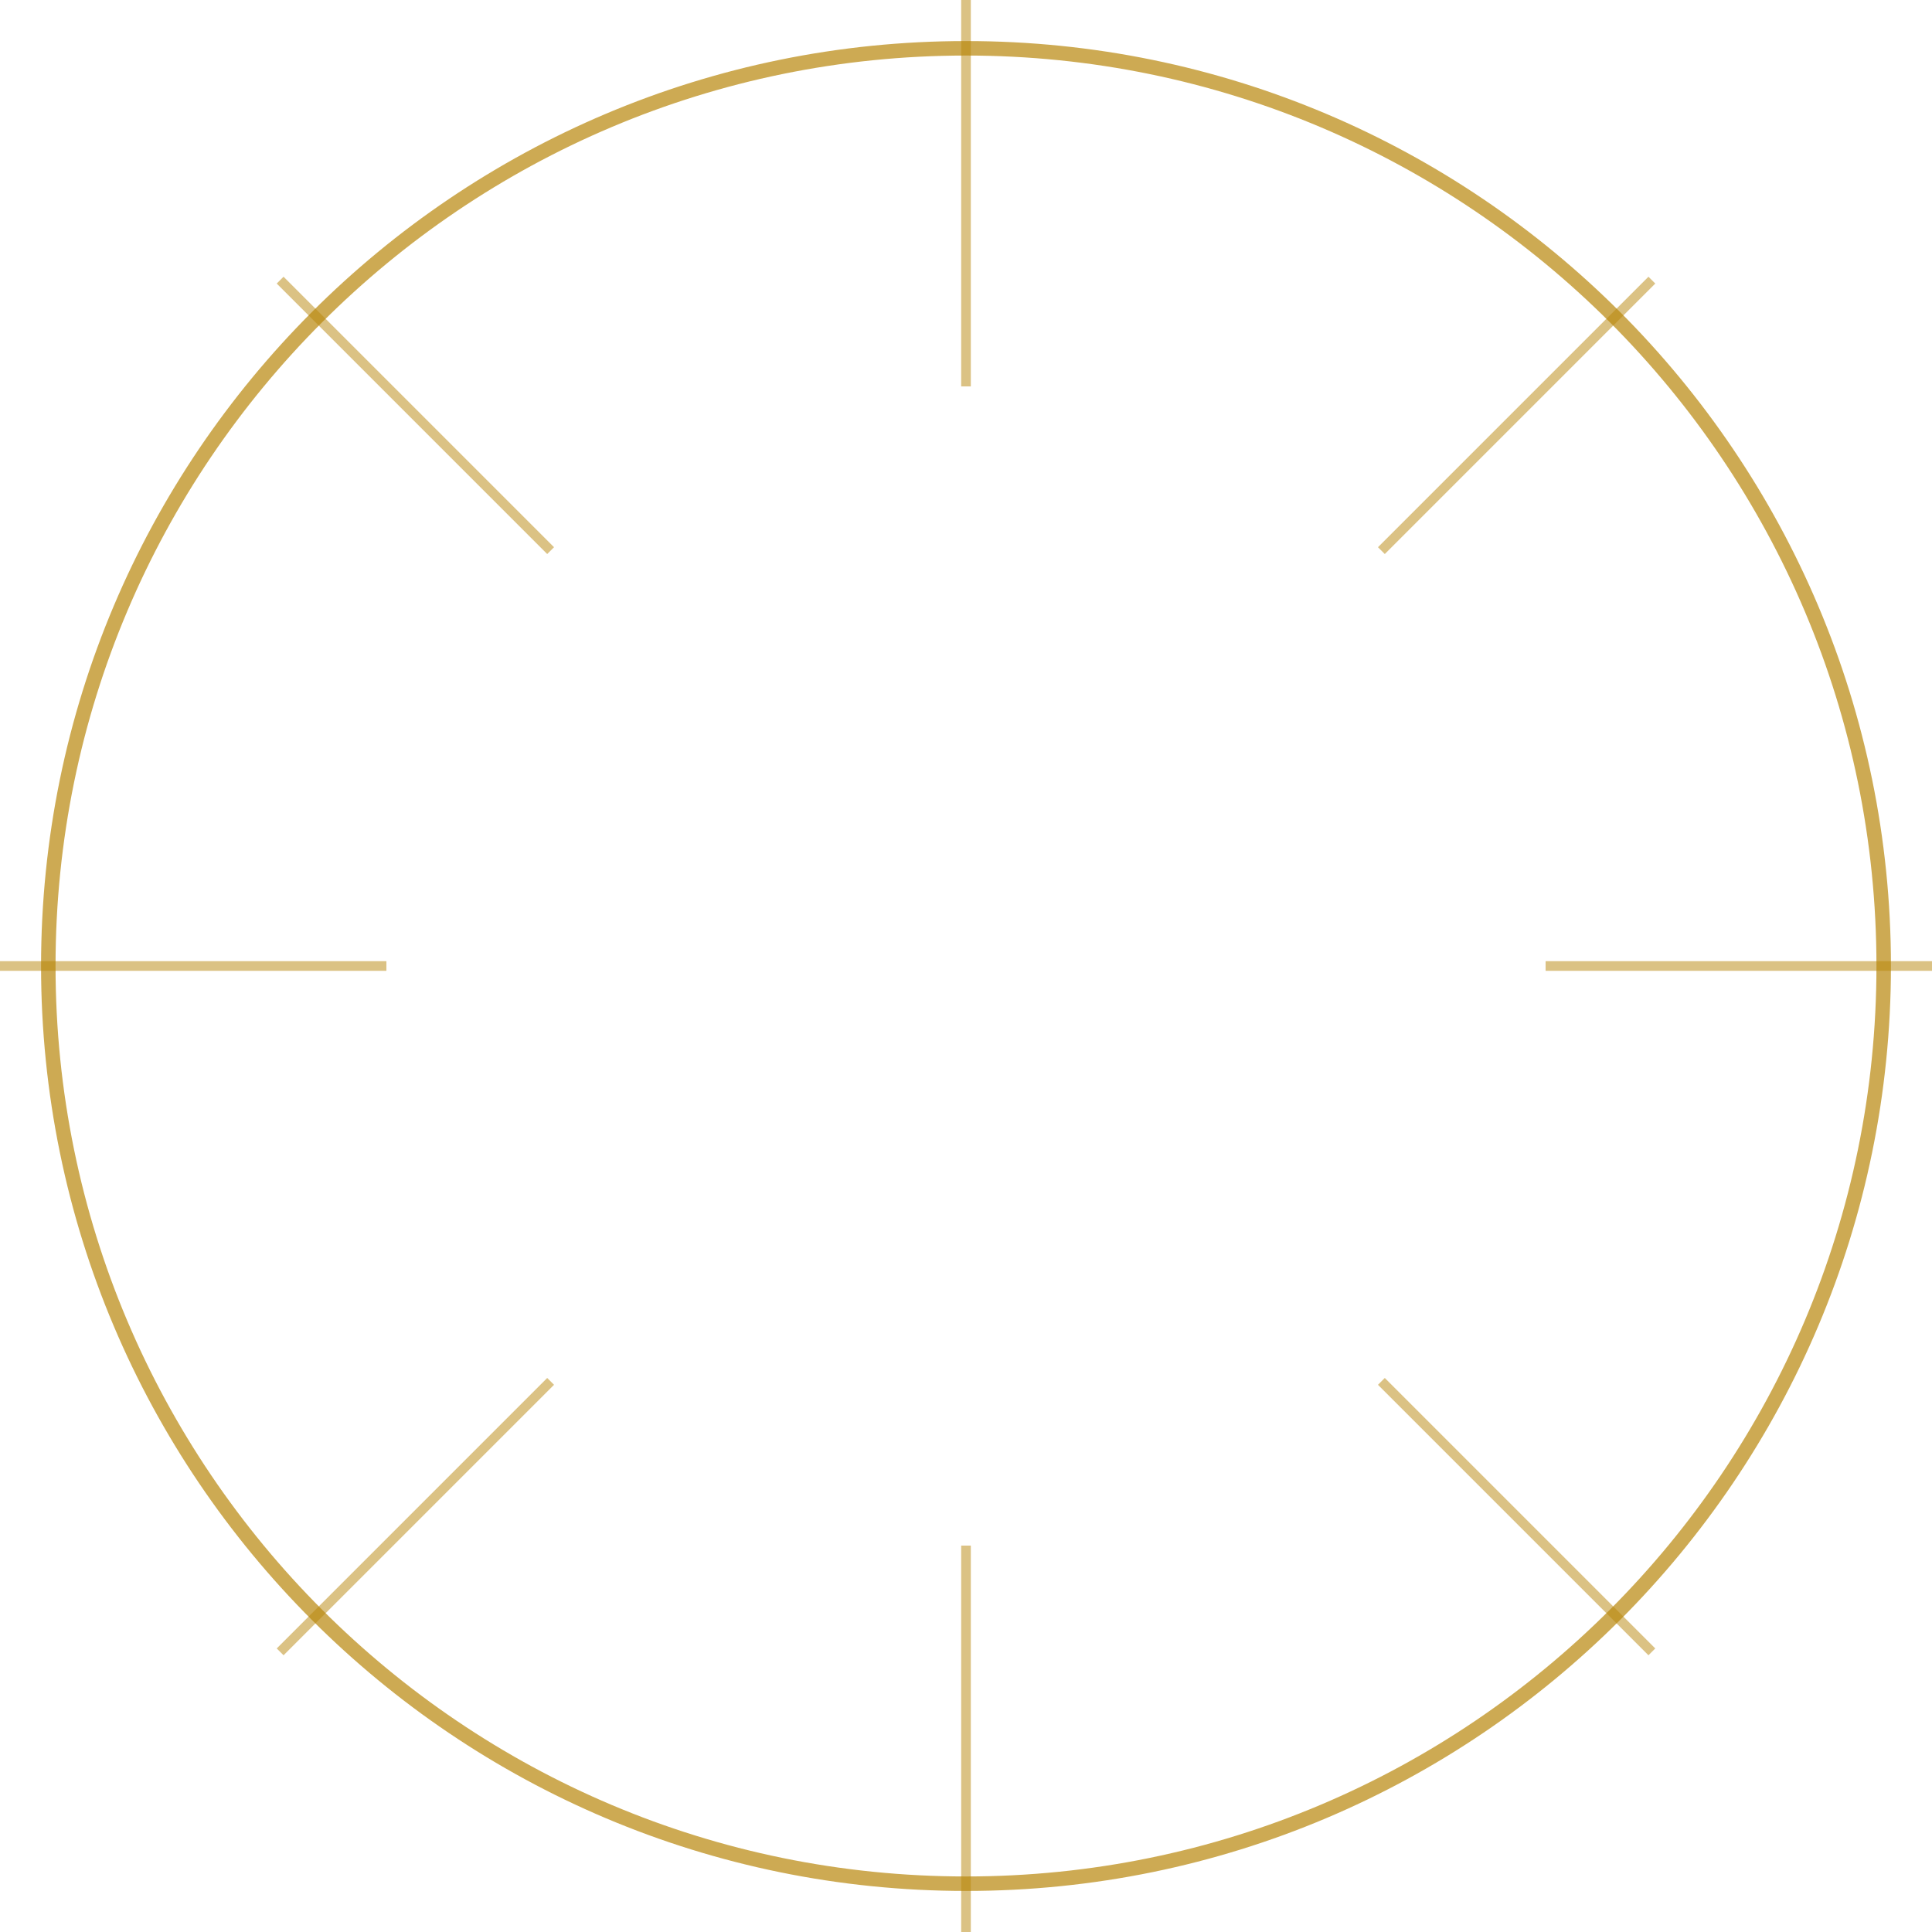
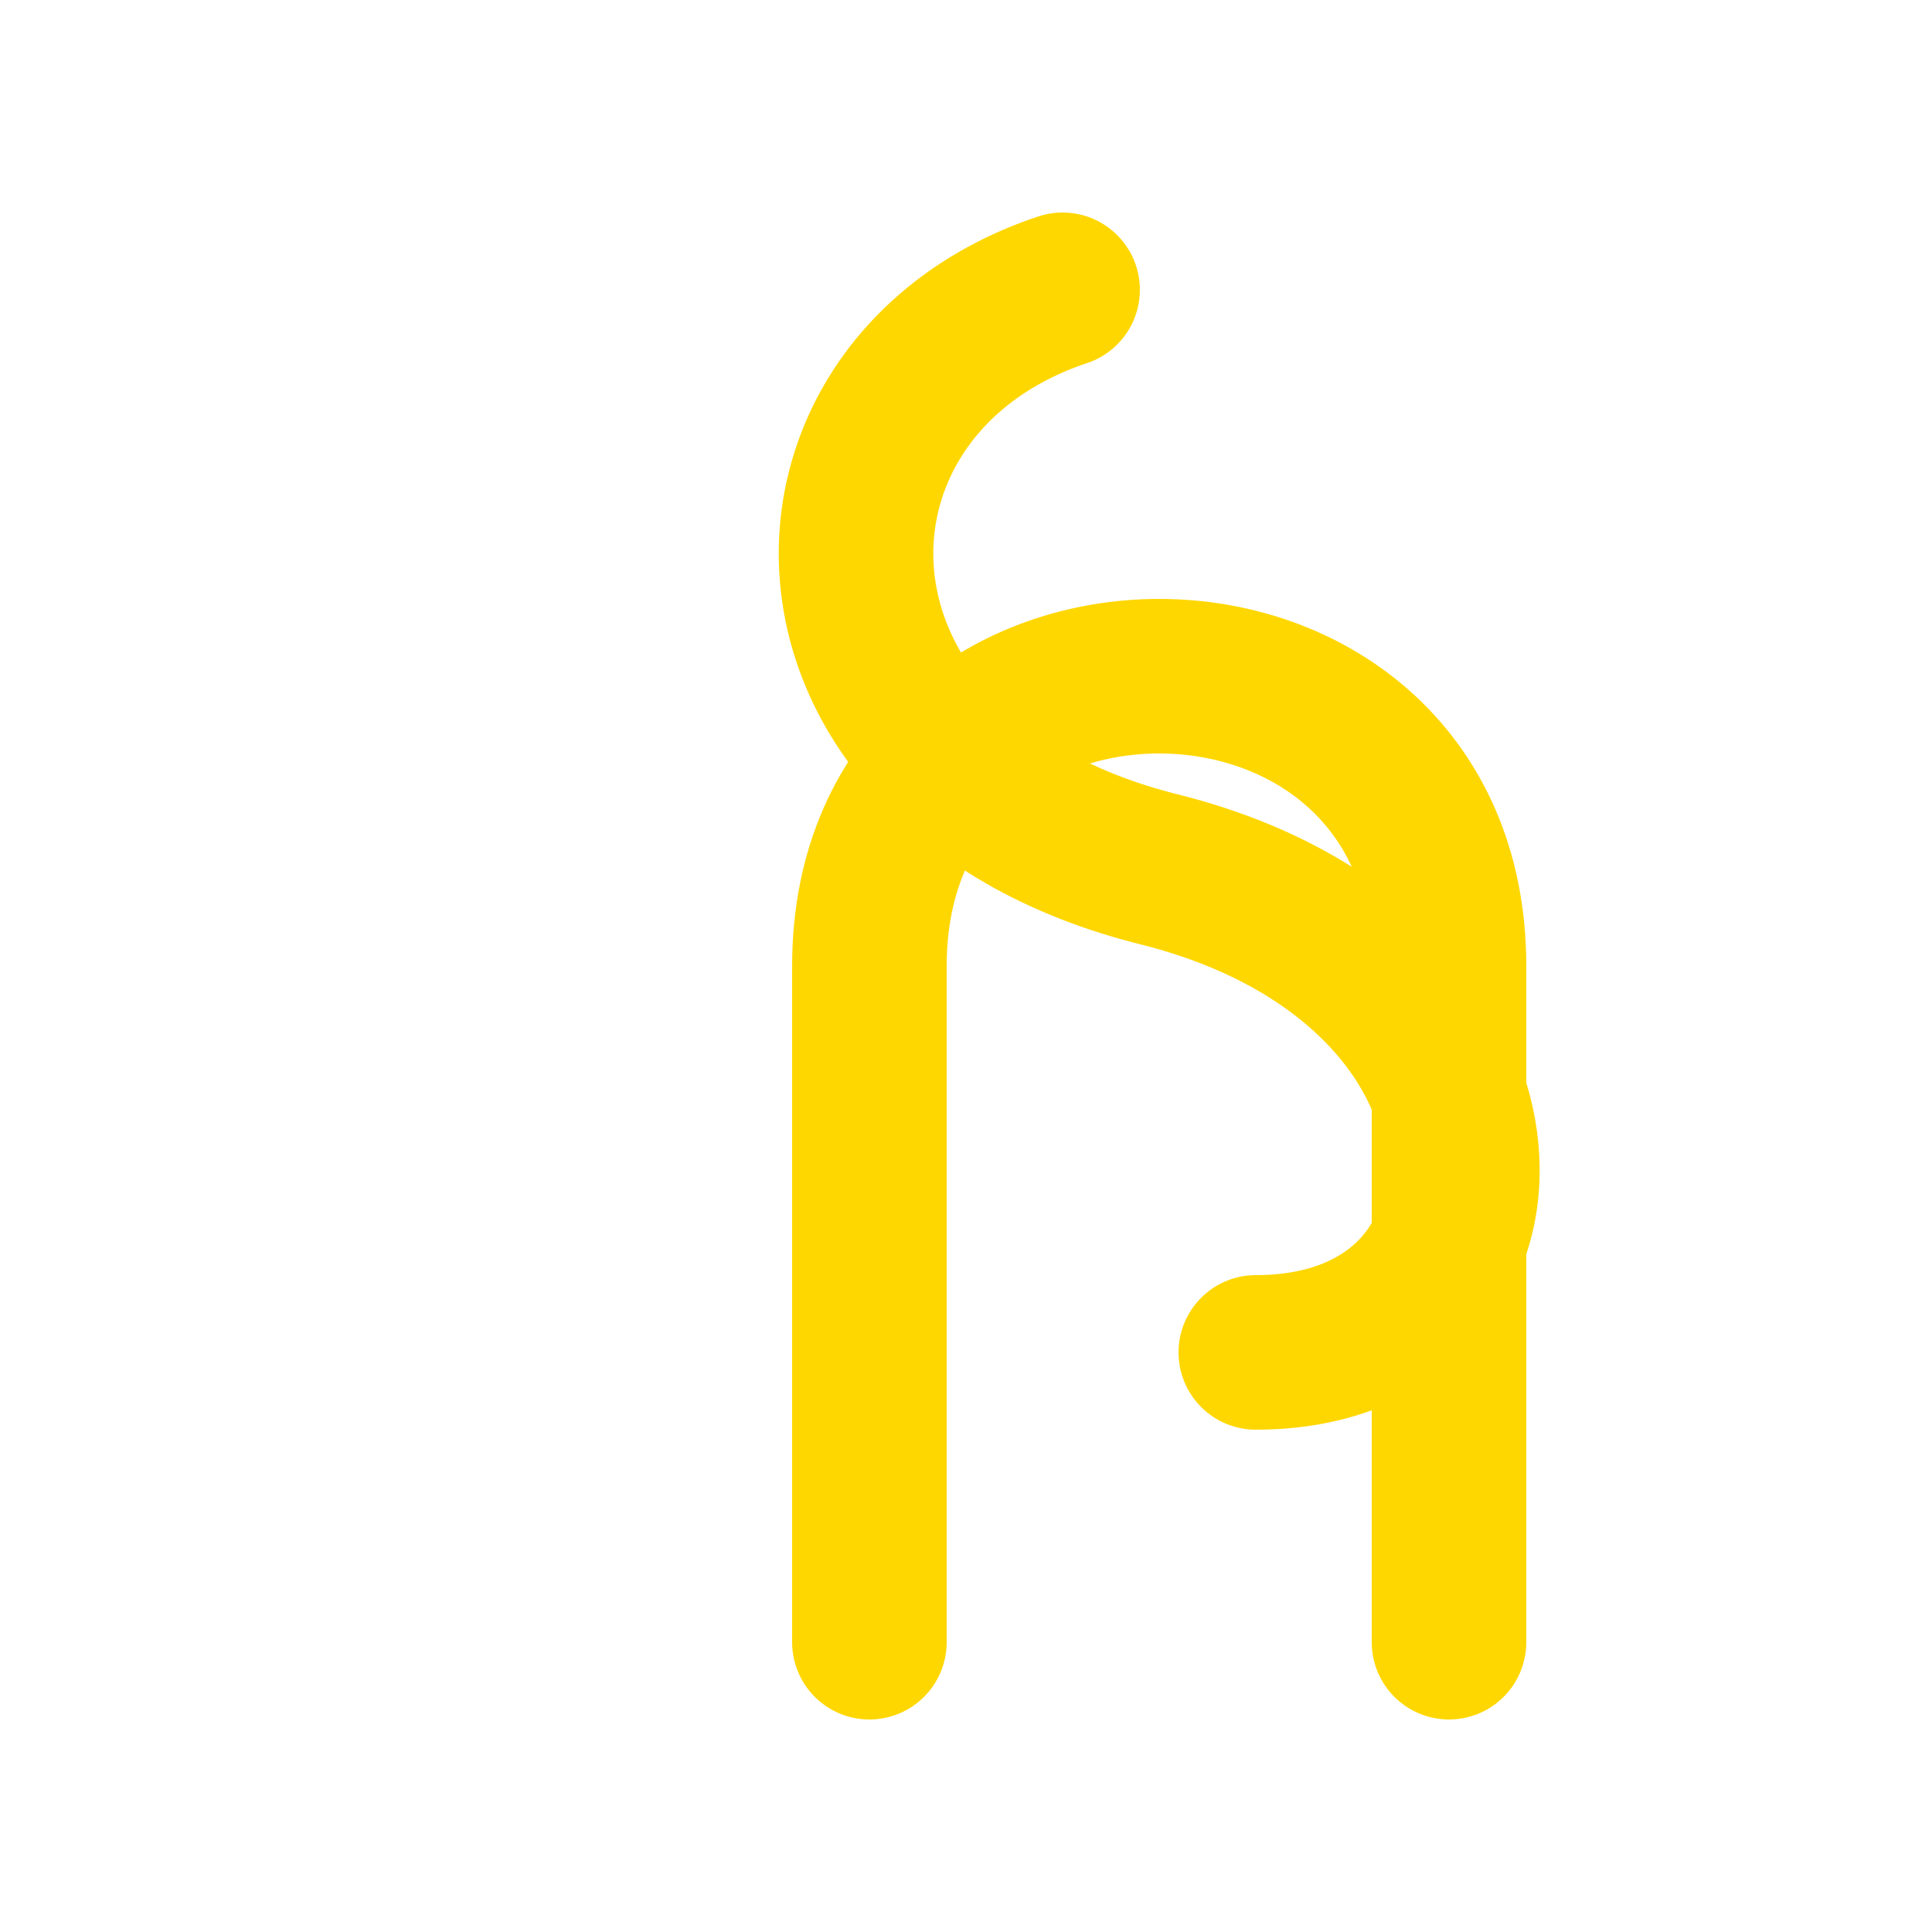
- <svg xmlns="http://www.w3.org/2000/svg" width="200" height="200" viewBox="0 0 200 200">
-   <defs>
-     <linearGradient id="goldGradient" x1="0%" y1="0%" x2="0%" y2="100%">
-       <stop offset="0%" stop-color="#FFD700" />
-       <stop offset="100%" stop-color="#B8860B" />
-     </linearGradient>
-     <filter id="glow">
-       <feGaussianBlur stdDeviation="3" result="coloredBlur" />
-       <feMerge>
-         <feMergeNode in="coloredBlur" />
-         <feMergeNode in="SourceGraphic" />
-       </feMerge>
-     </filter>
-   </defs>
+ <svg xmlns="http://www.w3.org/2000/svg" width="100" height="100" viewBox="0 0 100 100">
  <style>
-     @keyframes chase {
-       0% { stroke-dashoffset: 600; }
-       50% { stroke-dashoffset: 0; }
-       100% { stroke-dashoffset: -600; }
-     }
-     @keyframes sunburst {
+     @keyframes rotate {
      from { transform: rotate(0deg); }
      to { transform: rotate(360deg); }
    }
    .monogram {
-       fill: none;
-       stroke-linecap: round;
-       stroke-linejoin: round;
-       stroke-width: 8;
-       stroke: url(#goldGradient);
-       filter: url(#glow);
-       stroke-dasharray: 600; /* Estimated length of the complex path */
-       stroke-dashoffset: 600;
-       animation: chase 5s linear infinite;
-     }
-     .sunburst {
-       stroke: #B8860B;
-       stroke-width: 1;
-       stroke-opacity: 0.5;
      transform-origin: center;
-       animation: sunburst 60s linear infinite;
+       animation: rotate 20s linear infinite;
    }
  </style>
-   <g class="sunburst">
-     <path d="M100 0 V40" />
-     <path d="M100 200 V160" />
-     <path d="M0 100 H40" />
-     <path d="M200 100 H160" />
-     <path d="M29 29 L57 57" />
-     <path d="M171 171 L143 143" />
-     <path d="M29 171 L57 143" />
-     <path d="M171 29 L143 57" />
+   <g class="monogram">
+     <path d="M 65 70 C 80 70, 80 50, 60 45 C 40 40, 40 20, 55 15" fill="none" stroke="#FFD700" stroke-width="8" stroke-linecap="round" />
+     <path d="M 45 85 V 50 C 45 30, 75 30, 75 50 V 85" fill="none" stroke="#FFD700" stroke-width="8" stroke-linecap="round" />
  </g>
-   <circle cx="100" cy="100" r="95" stroke="#B8860B" stroke-width="1.5" fill="none" stroke-opacity="0.7" />
-   <path class="monogram" d="M 130 140 C 160 140, 160 90, 110 80 C 60 70, 60 20, 100 20 C 140 20, 140 70, 90 80 C 40 90, 40 140, 70 140" />
</svg>
